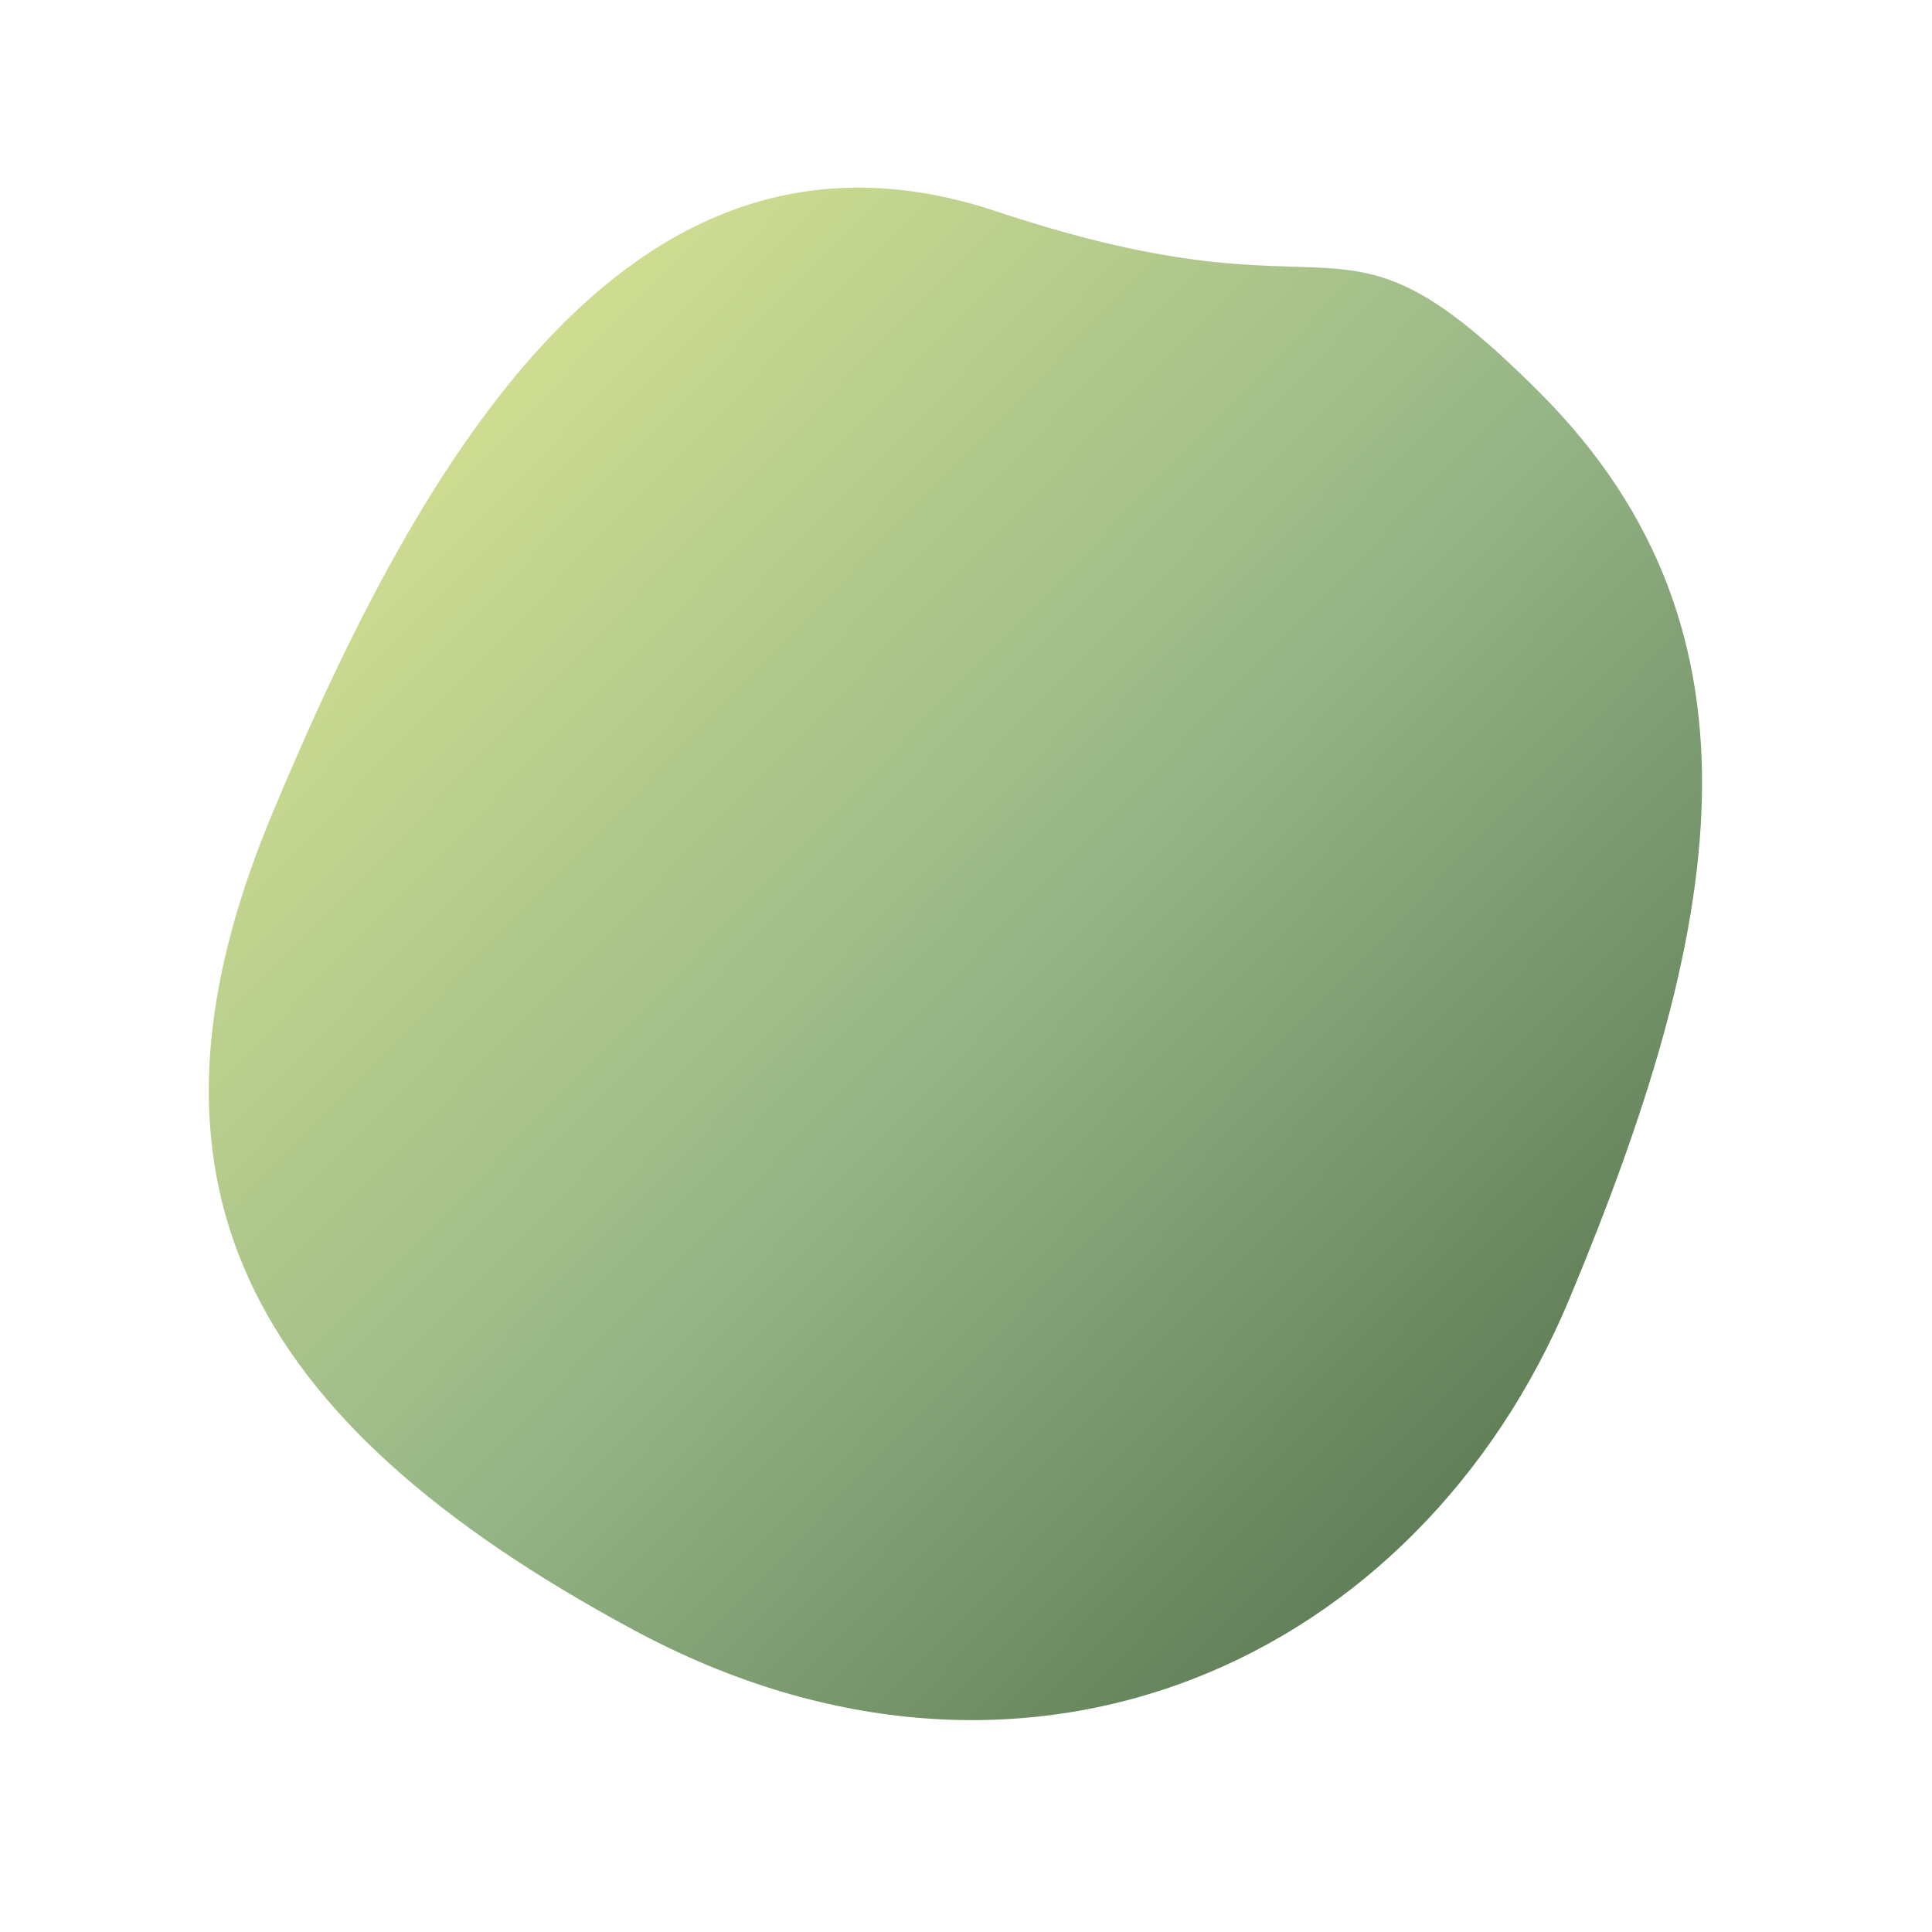
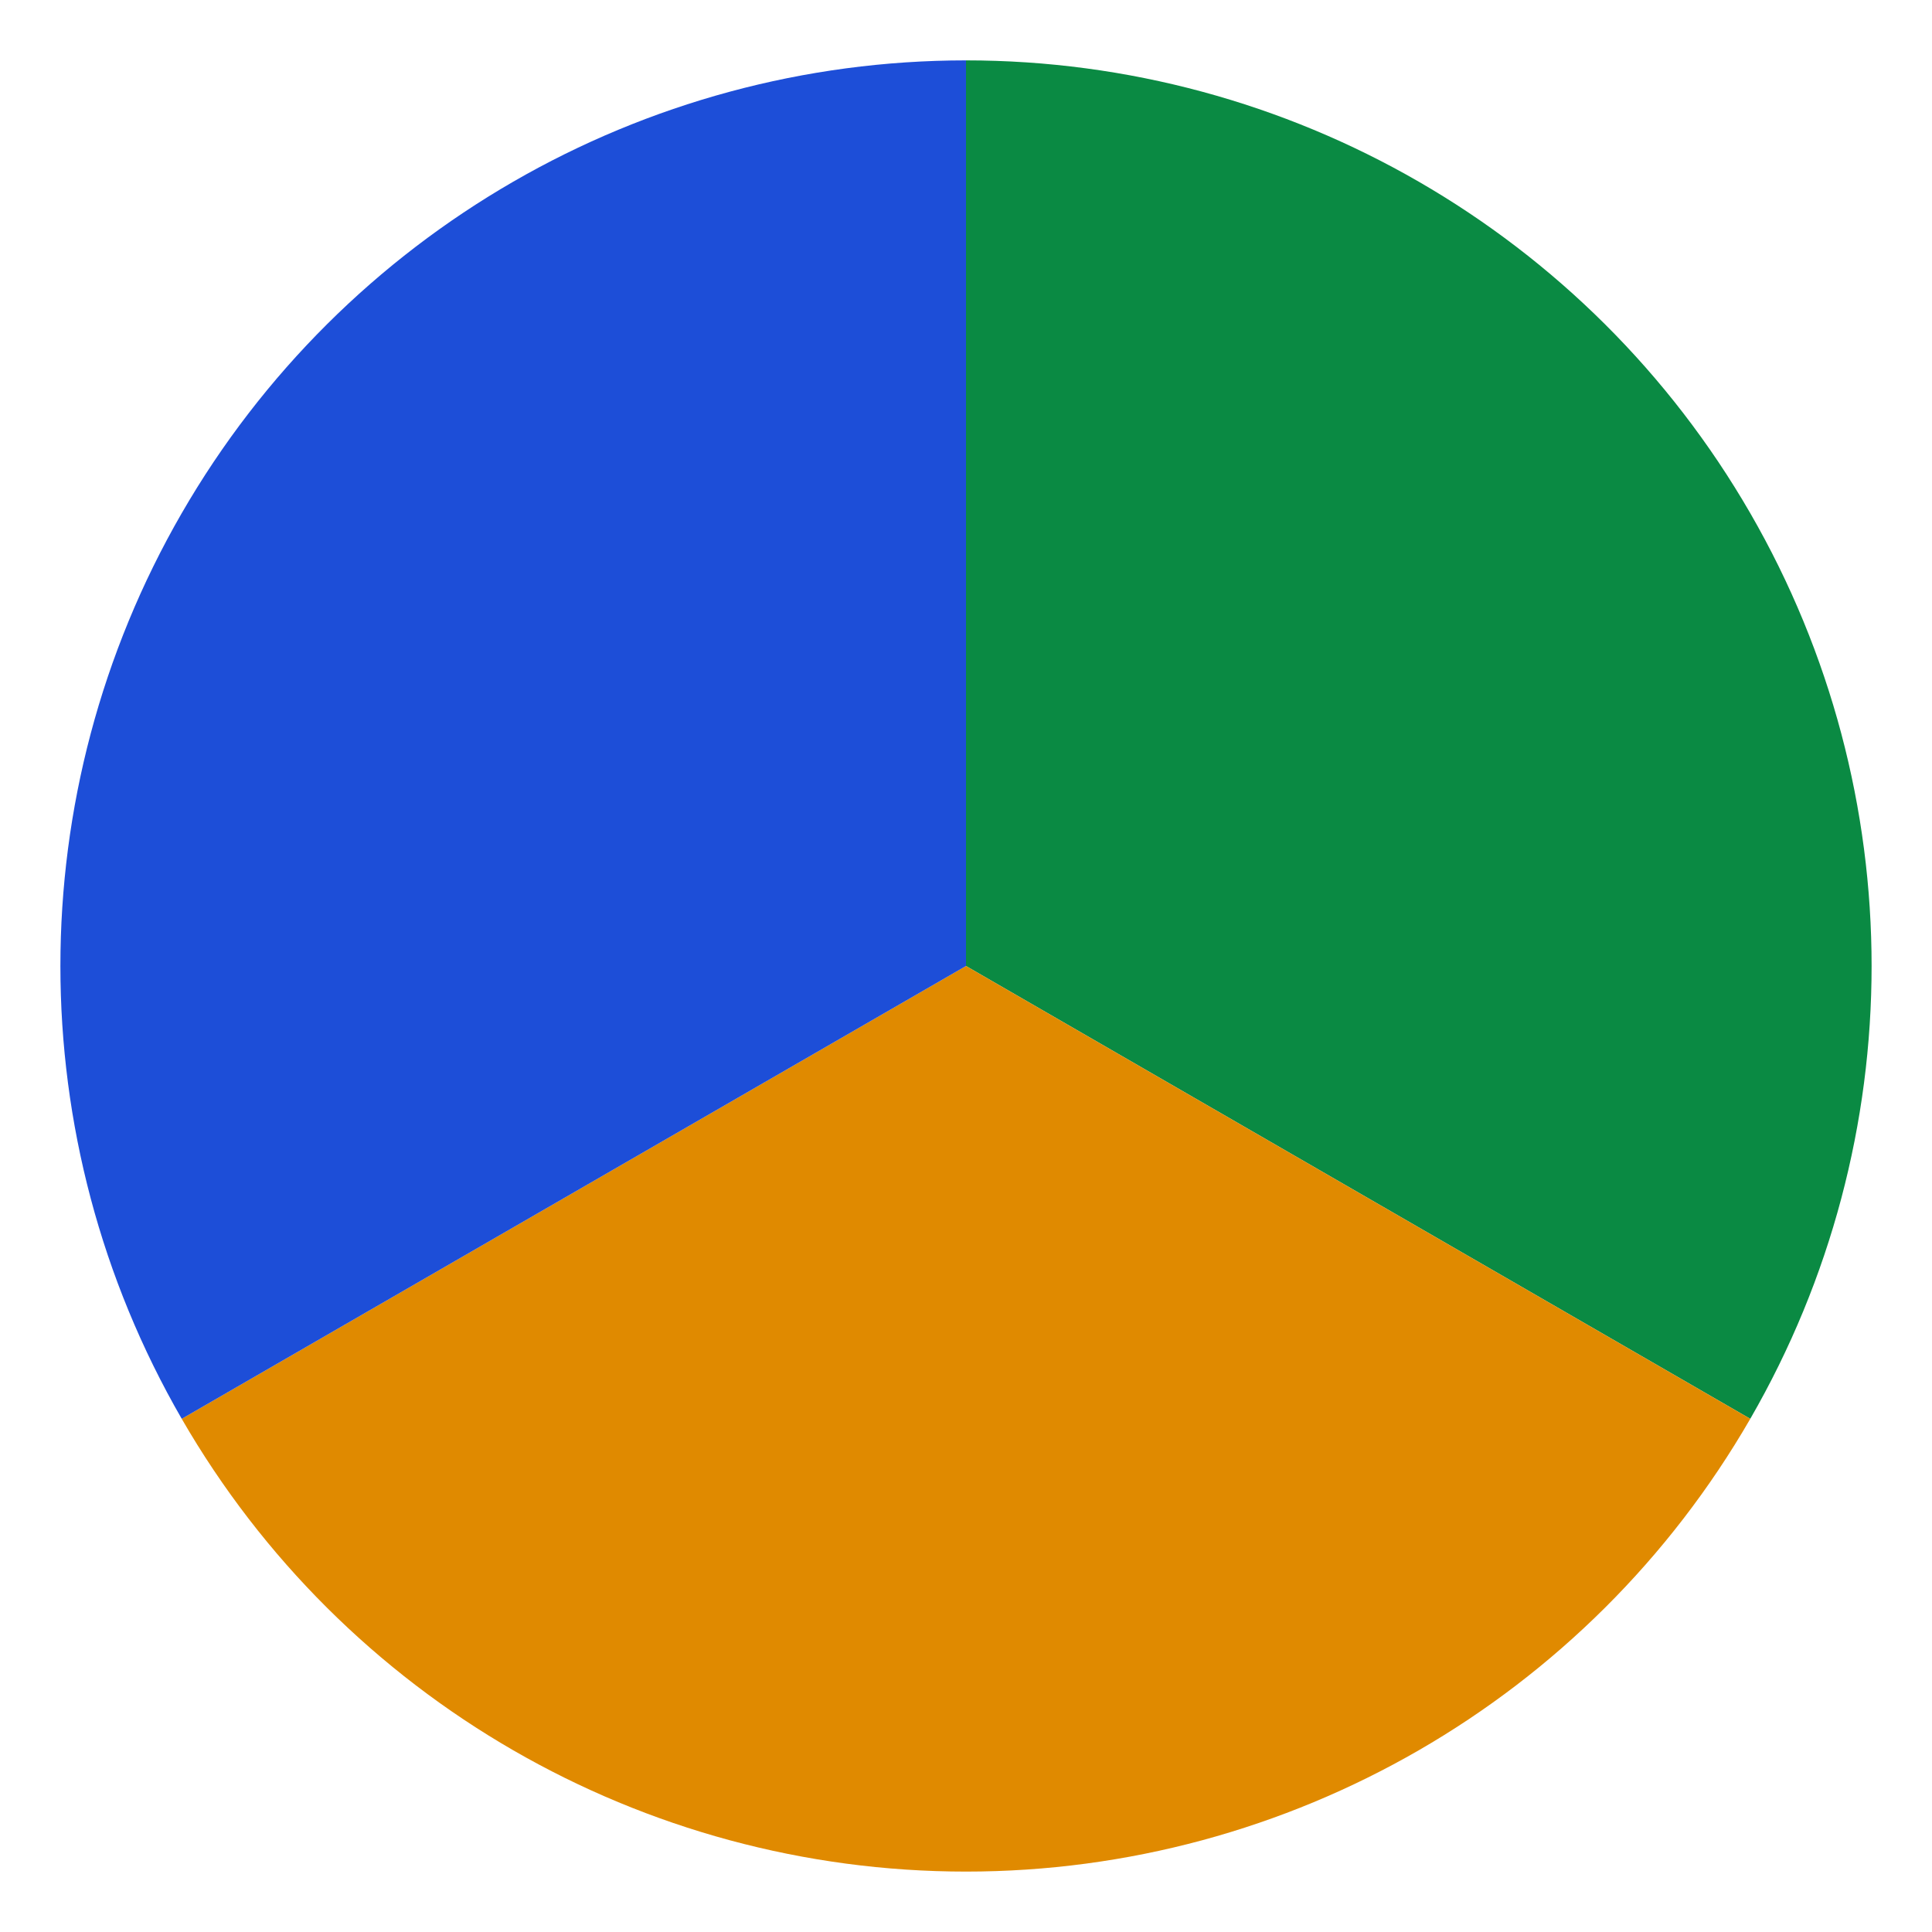
<svg xmlns="http://www.w3.org/2000/svg" viewBox="0 0 64 64">
-   <defs>
-     <linearGradient id="color" x1="0" y1="0" x2="1" y2="1">
-       <stop stop-color="#e8ee95" />
-       <stop offset=".52" stop-color="#96b687" />
-       <stop offset="1" stop-color="#476542" />
-     </linearGradient>
-   </defs>
-   <path d="M51 13C59 21 57 31 52 43S34 61 21 54 4 39 9 27 21 3 33 7 44 6 51 13Z" fill="url(#color)" />
+   <path d="M32 32V2A30 30 0 0 1 57.98 47Z" fill="#0a8a43" />
+   <path d="M32 32 57.98 47A30 30 0 0 1 6.02 47Z" fill="#e08a00" />
+   <path d="M32 32 6.02 47A30 30 0 0 1 32 2Z" fill="#1d4ed8" />
</svg>
